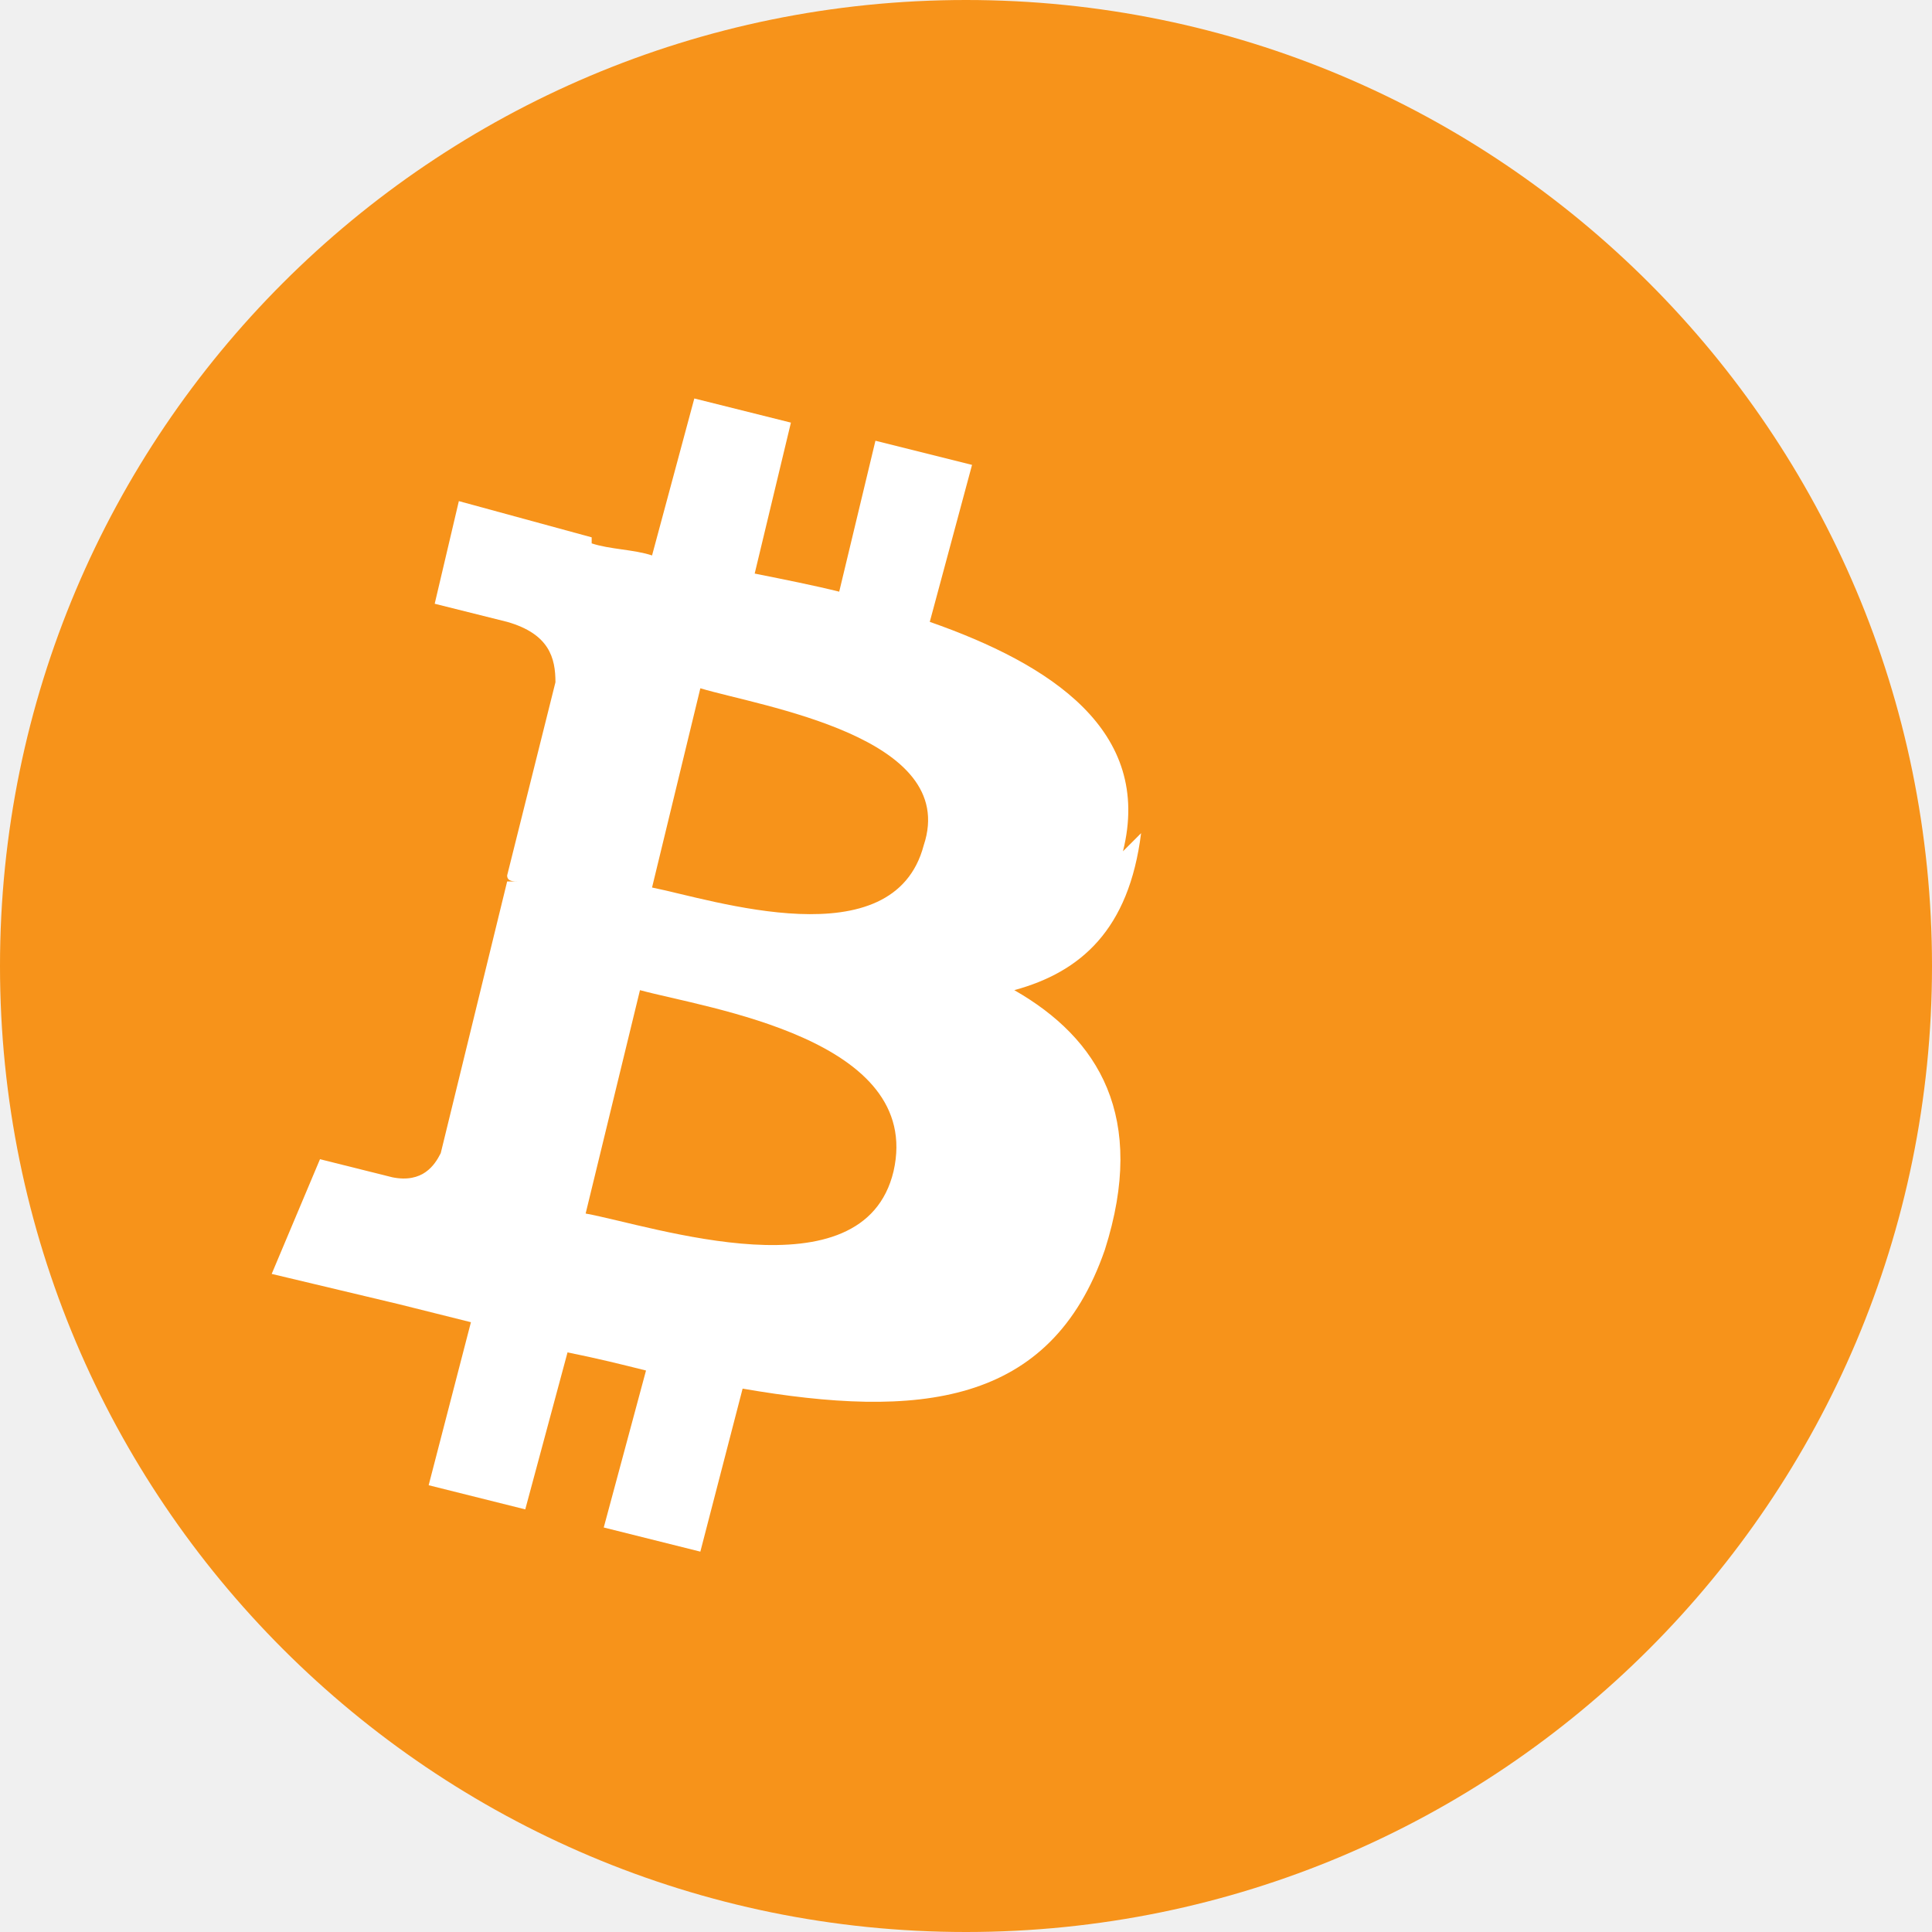
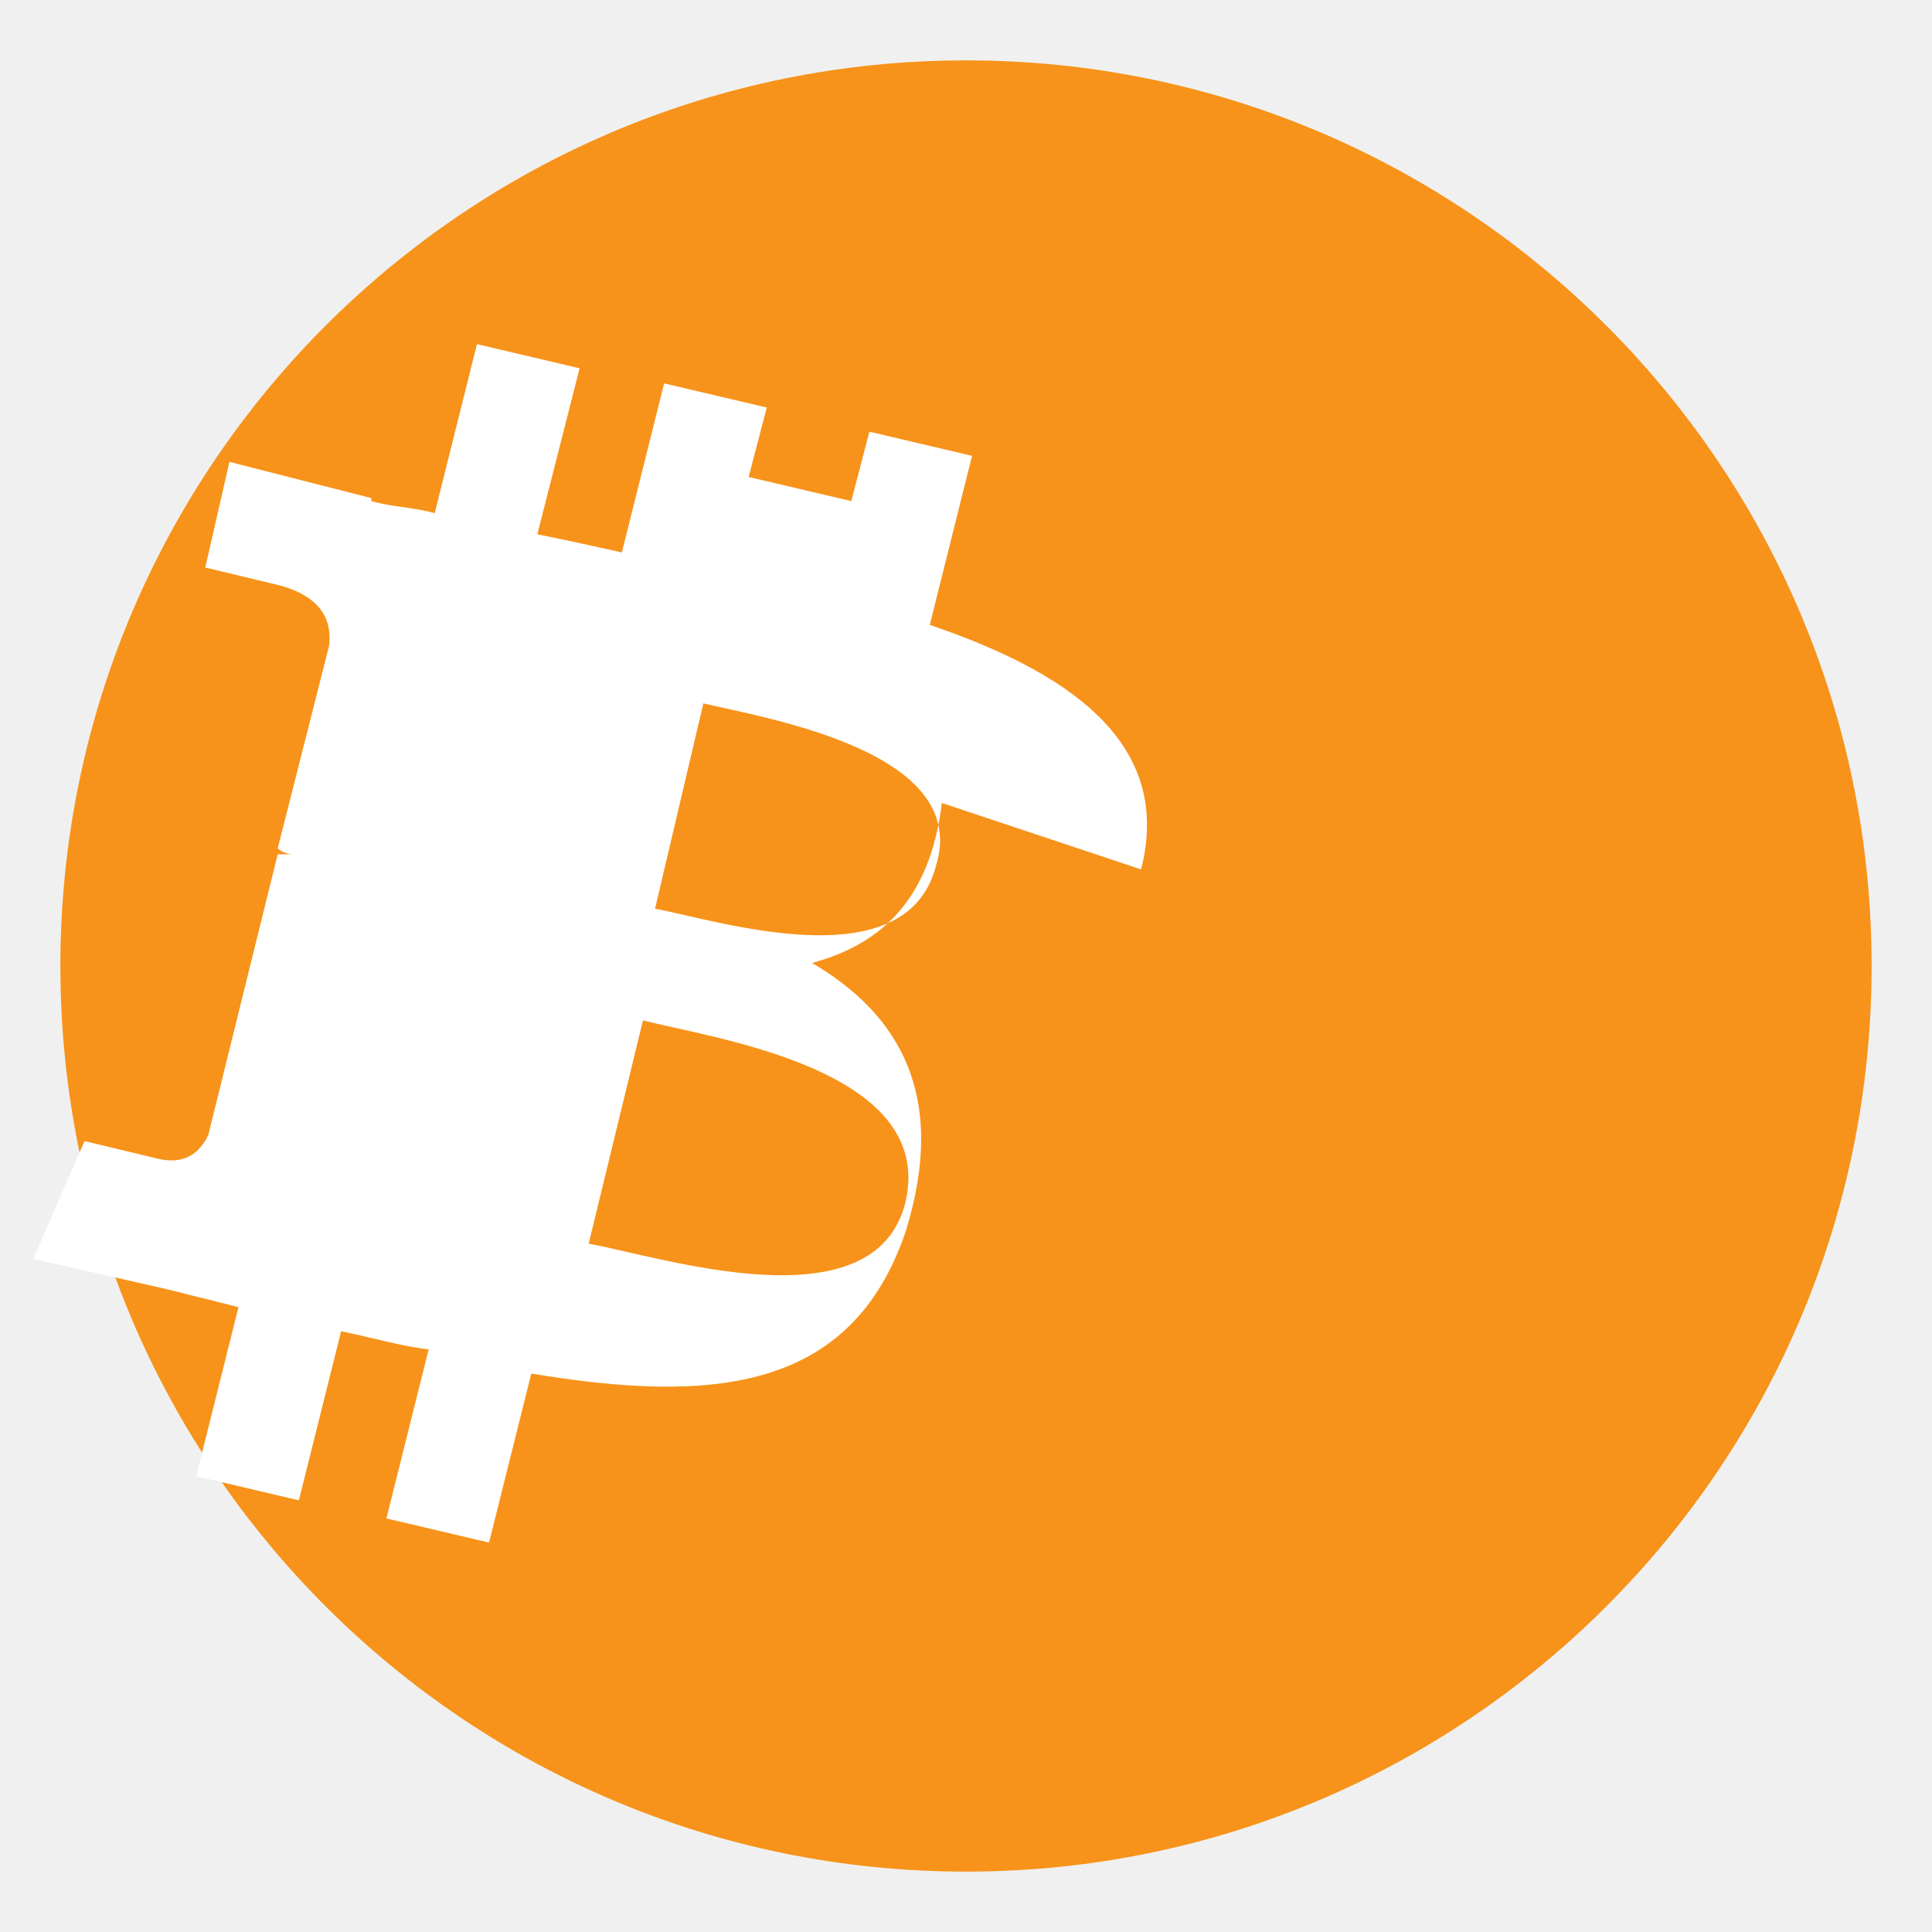
- <svg xmlns="http://www.w3.org/2000/svg" viewBox="0 0 32 32" role="img" aria-label="BTC">
-   <circle cx="16" cy="16" r="16" fill="#F7931A" />
-   <path fill="#fff" d="M18.6 14.1c.5-2-1.2-3.1-3.2-3.8l.7-2.6-1.6-.4-.6 2.5c-.4-.1-.9-.2-1.4-.3l.6-2.5-1.6-.4-.7 2.6c-.3-.1-.7-.1-1-.2v-.1l-2.2-.6-.4 1.7s1.2.3 1.2.3c.7.2.8.6.8 1l-.8 3.2c0 .1.1.1.2.1h-.2l-1.1 4.5c-.1.2-.3.5-.8.4 0 0-1.2-.3-1.2-.3l-.8 1.9 2.1.5c.4.1.8.2 1.2.3l-.7 2.7 1.6.4.7-2.6c.5.1.9.2 1.3.3l-.7 2.6 1.6.4.7-2.7c2.9.5 5.1.3 6-2.3.7-2.2-.1-3.5-1.5-4.3 1.1-.3 1.9-1 2.1-2.6zm-3.8 5.3c-.5 2.1-4 .9-5.1.7l.9-3.7c1.1.3 4.7.8 4.2 3zm.5-5.4c-.5 1.9-3.5.9-4.5.7l.8-3.3c1 .3 4.3.8 3.7 2.6z" />
+ <svg xmlns="http://www.w3.org/2000/svg" viewBox="0 0 64 64" role="img" aria-label="BTC">
+   <circle cx="32" cy="32" r="30" fill="#F7931A" />
+   <path fill="#fff" d="M37.8 28.8c1.1-4.3-2.6-6.6-7-8.1l1.4-5.6-3.4-.8-.6 2.3-3.4-.8.6-2.3-3.4-.8-1.4 5.6c-.9-.2-1.8-.4-2.8-.6l1.4-5.5-3.4-.8-1.4 5.6c-.7-.2-1.4-.2-2.1-.4v-.1l-4.7-1.2-.8 3.5s2.5.6 2.5.6c1.4.4 1.7 1.2 1.6 2l-1.7 6.7c.1.1.3.2.5.2h-.5l-2.3 9.3c-.2.4-.6 1-1.6.8 0 0-2.5-.6-2.5-.6l-1.7 3.9 4.4 1c.8.2 1.6.4 2.4.6l-1.4 5.6 3.4.8 1.4-5.6c1 .2 2 .5 2.9.6l-1.4 5.6 3.4.8 1.4-5.6c6 1 10.6.6 12.4-4.7 1.4-4.5-.2-7.2-3.1-8.9 2.2-.6 3.9-2 4.3-5.3zm-7.8 11c-1 4.2-8.2 1.8-10.5 1.4l1.8-7.4c2.3.6 9.7 1.6 8.7 6zm1-11.1c-1 3.8-7.2 1.8-9.3 1.4l1.6-6.8c2.1.5 8.9 1.6 7.7 5.4z" />
</svg>
